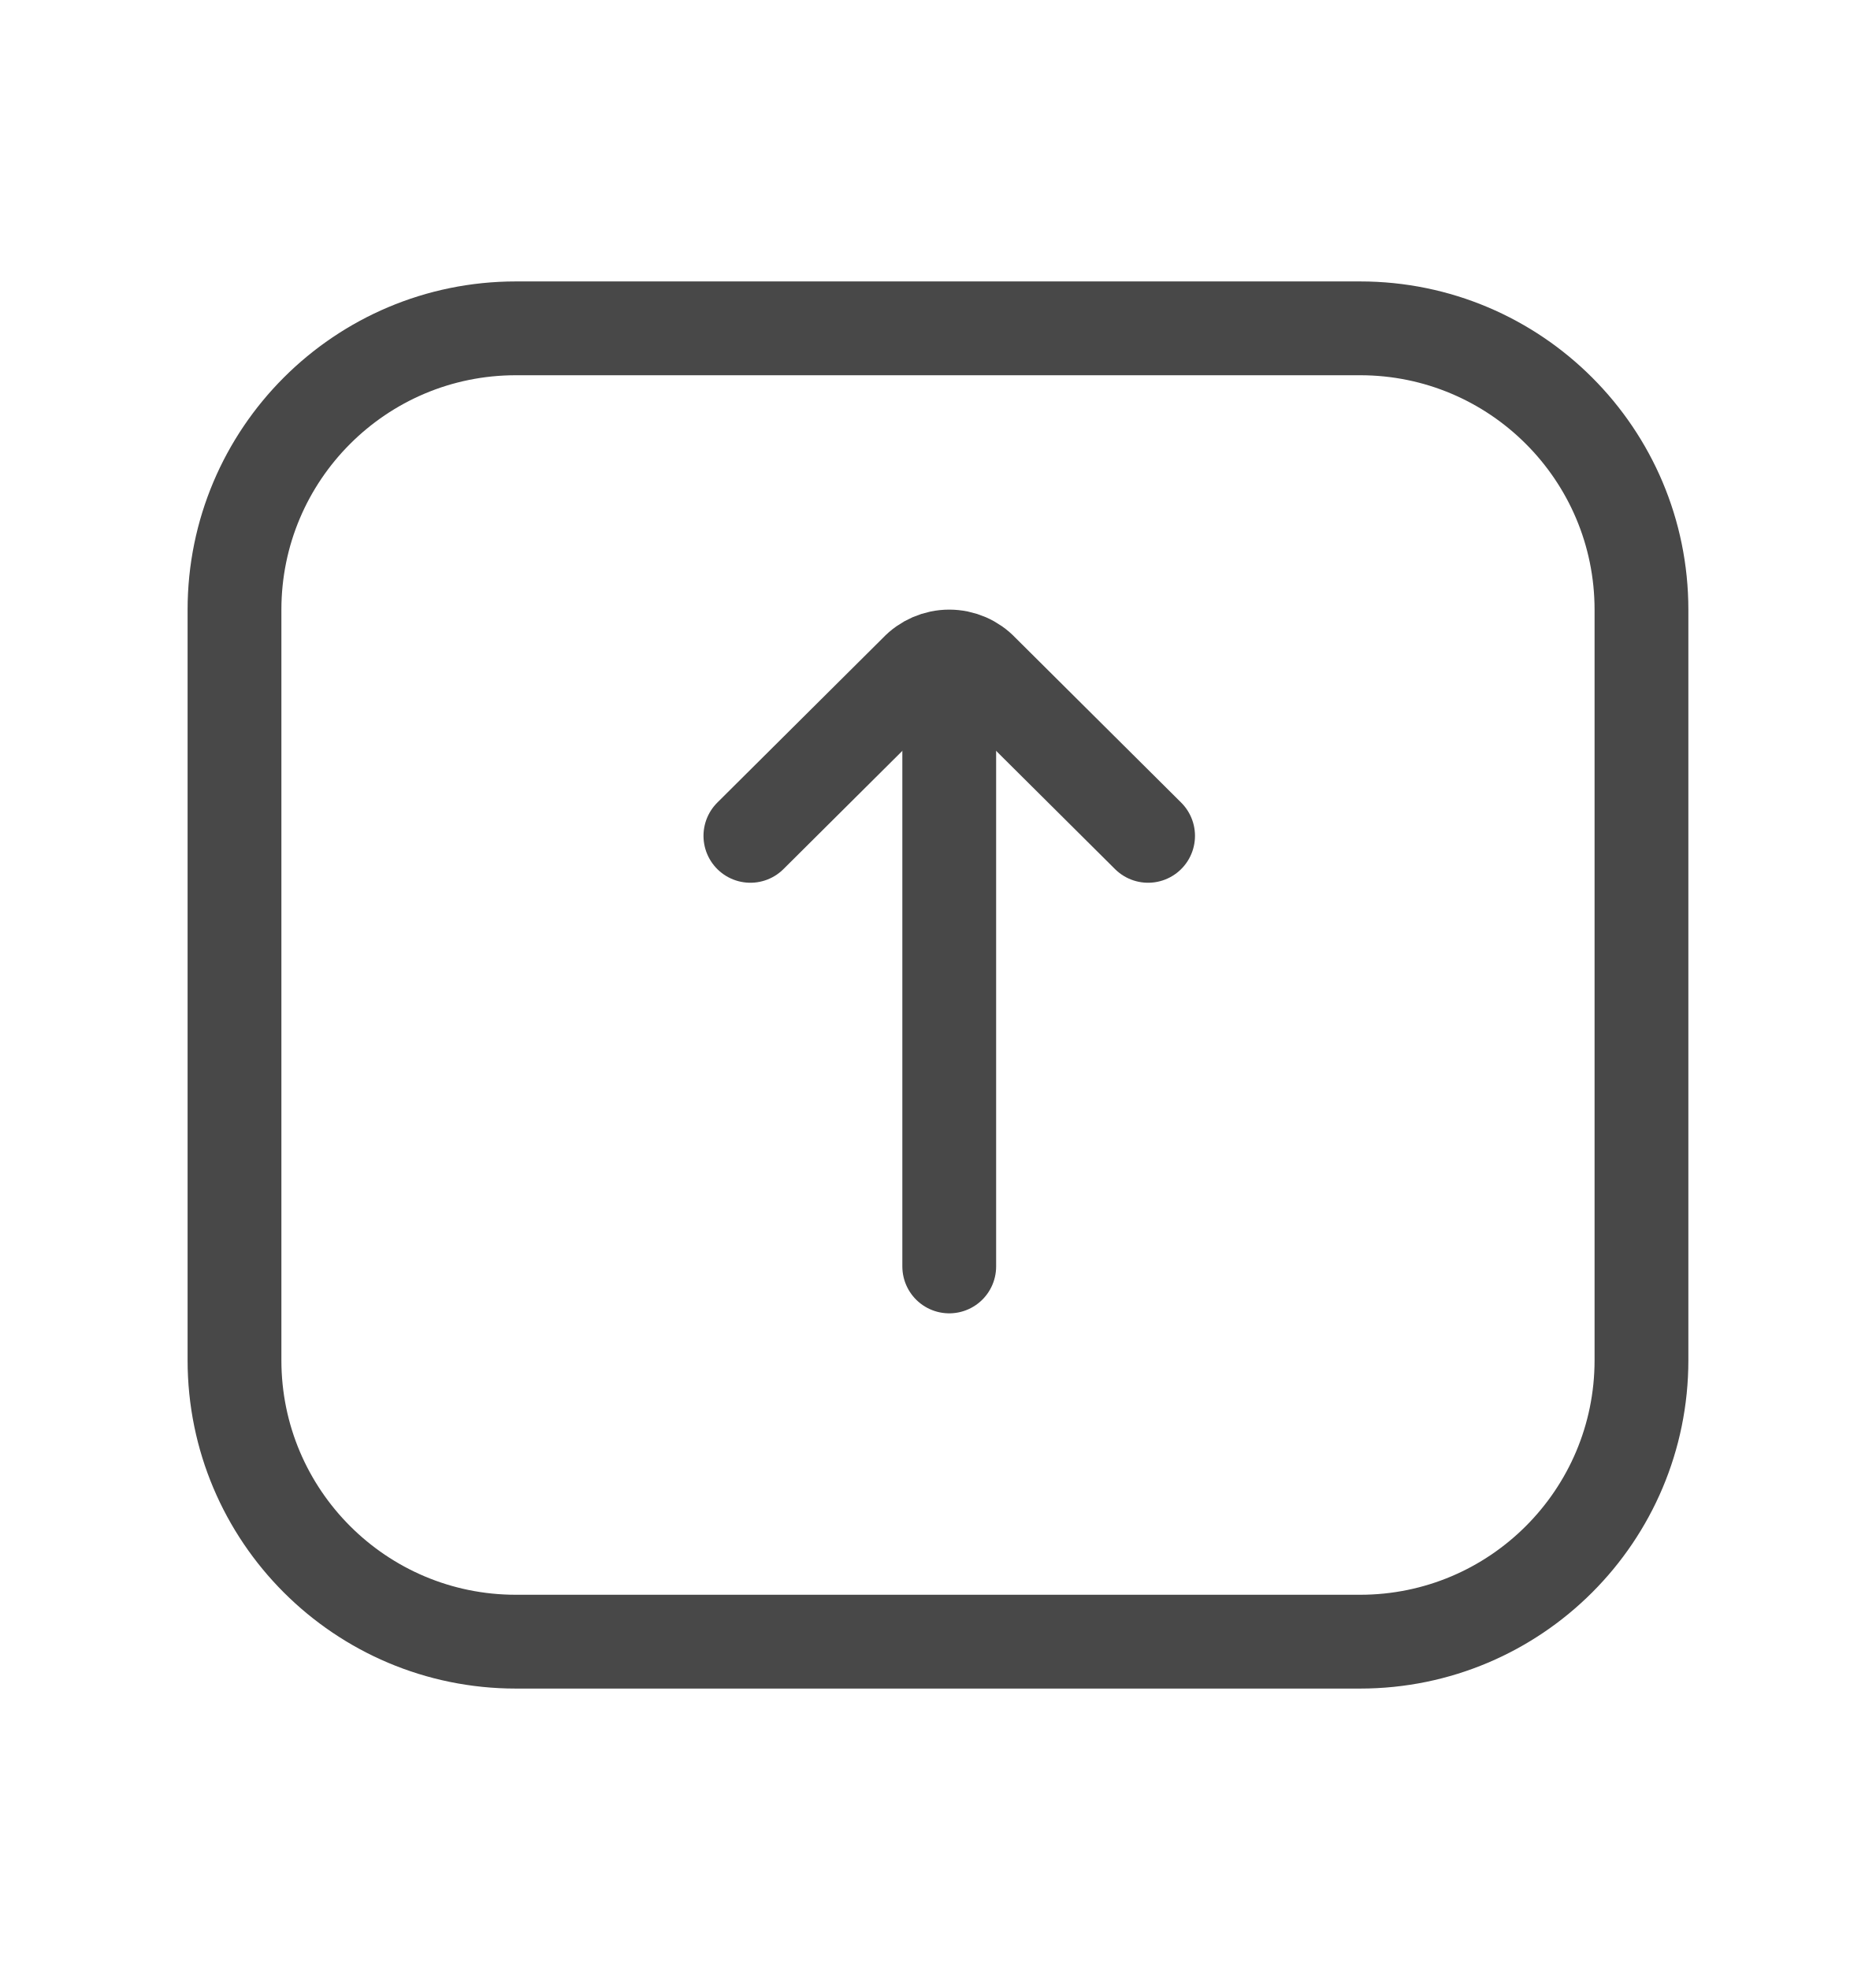
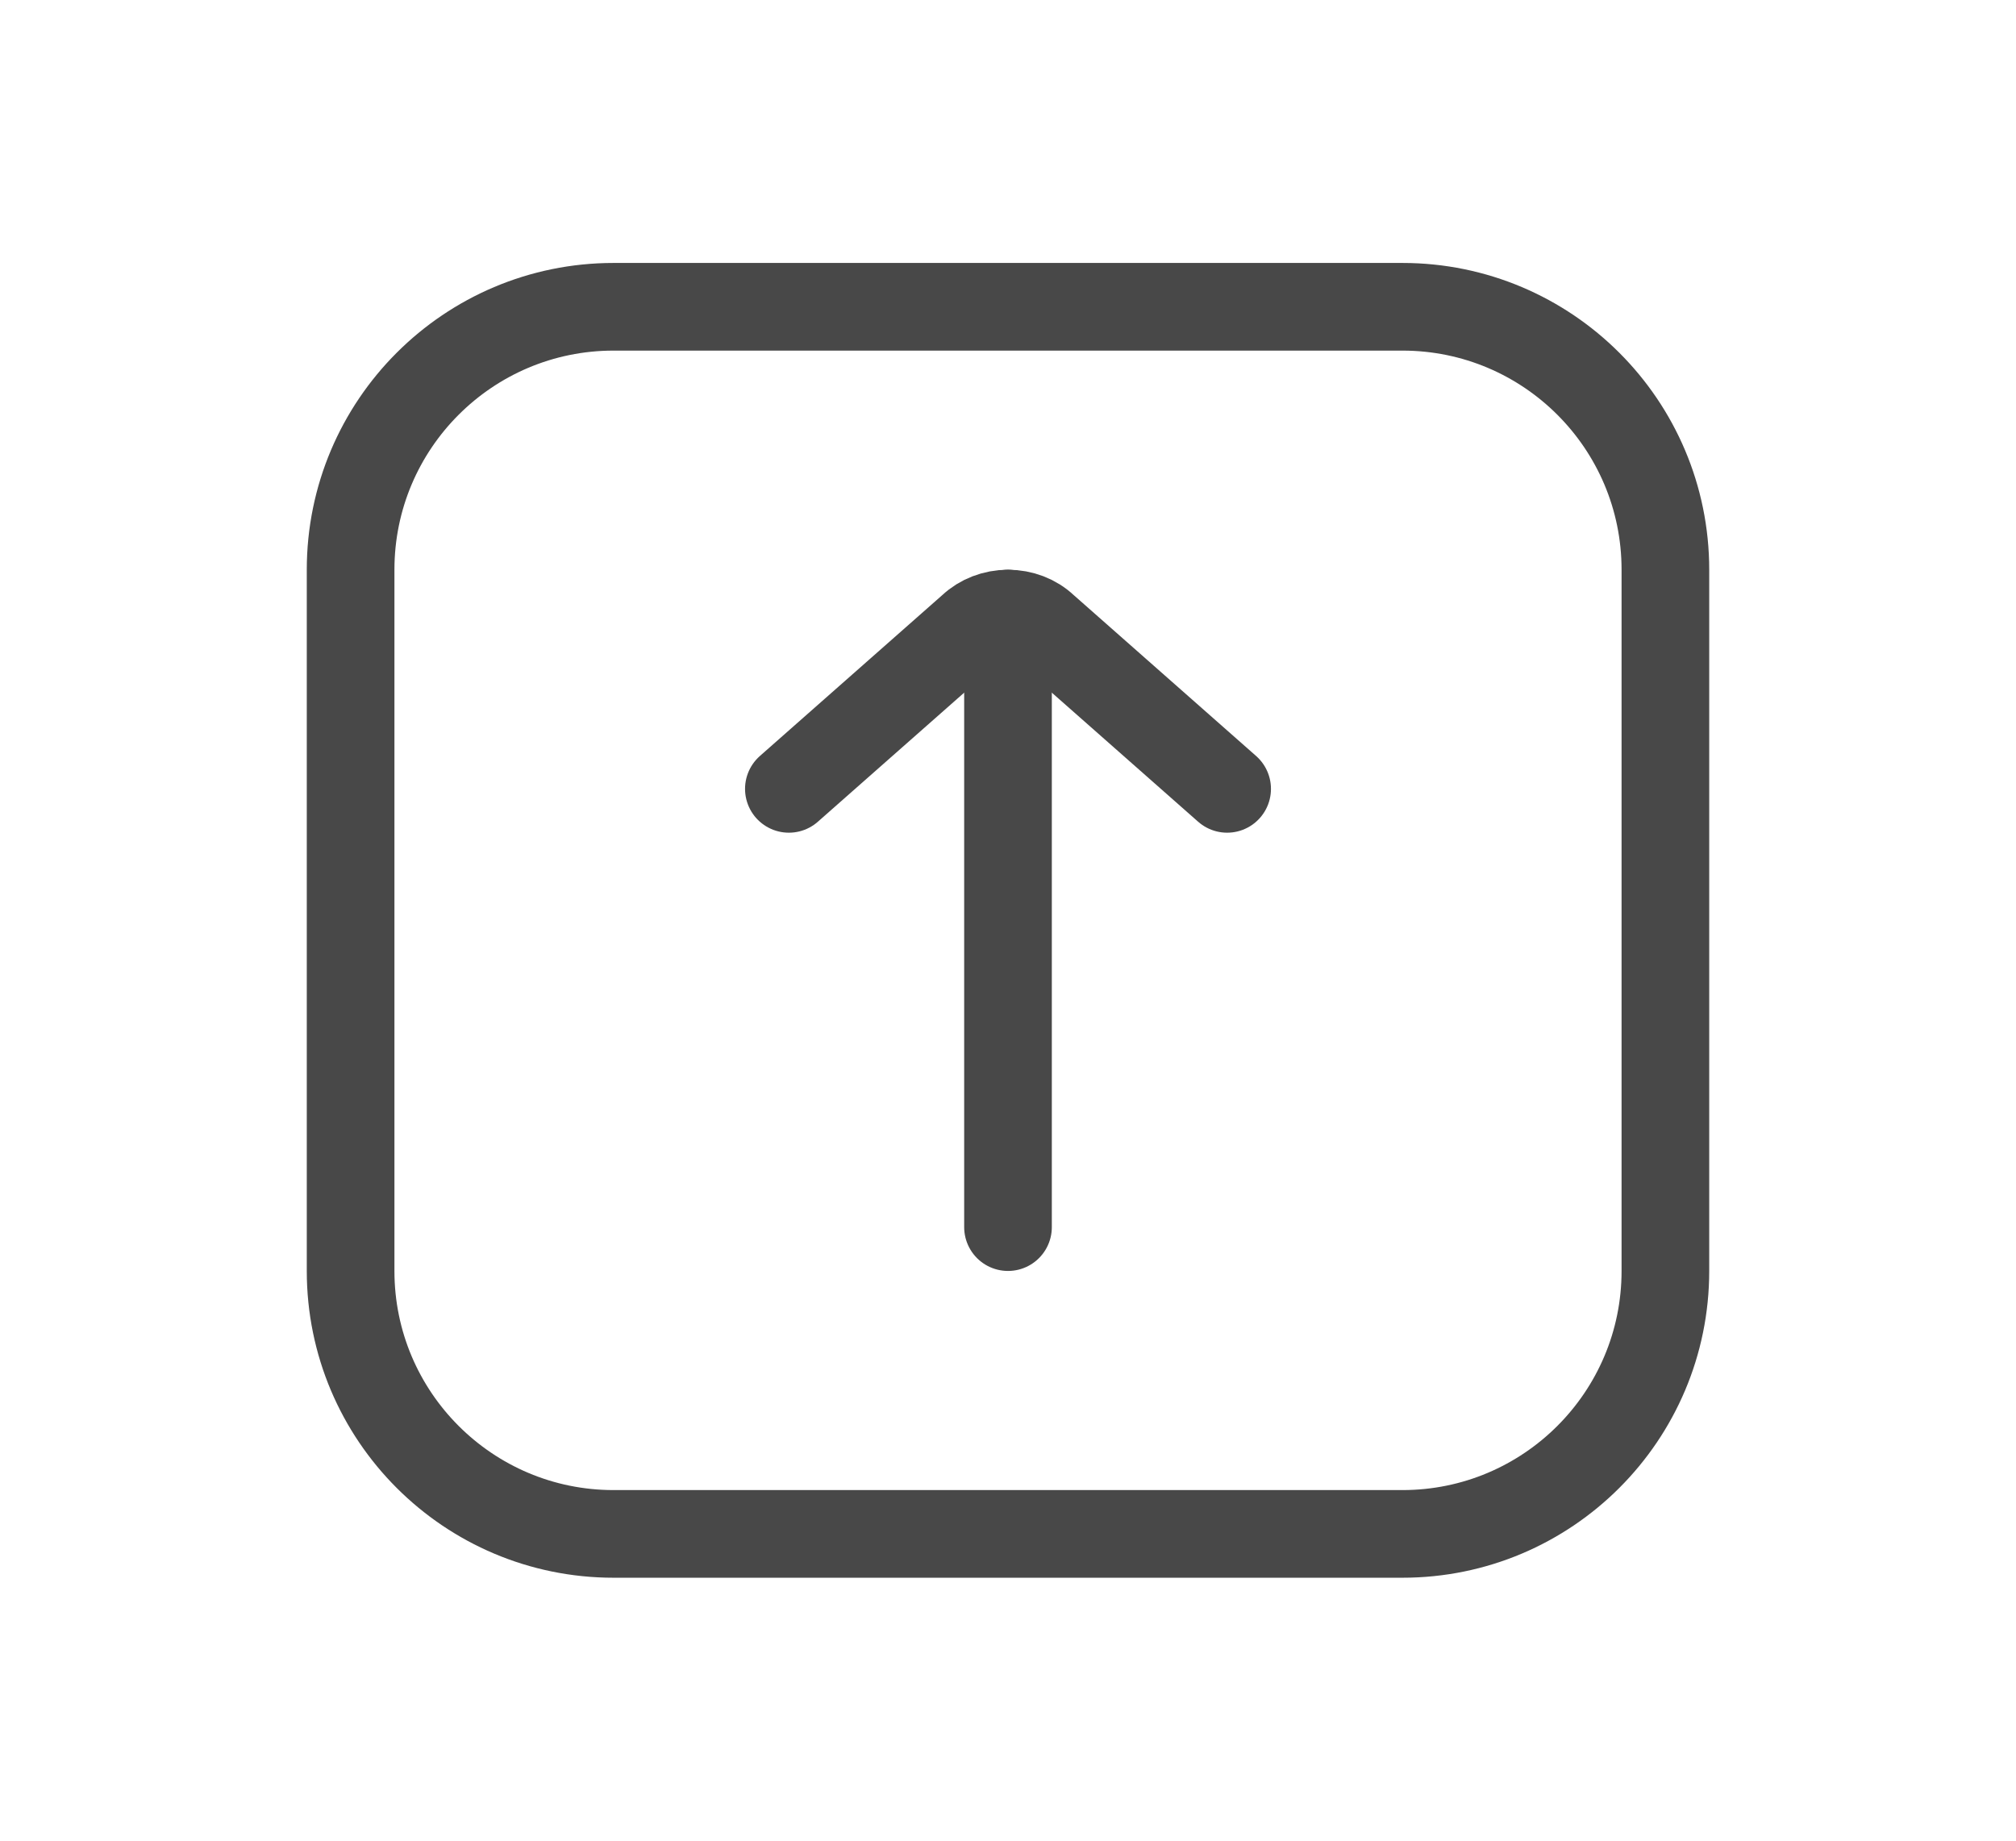
- <svg xmlns="http://www.w3.org/2000/svg" id="Layer_1" data-name="Layer 1" viewBox="0 0 20 21">
-   <defs>
-     <style>.cls-1,.cls-2{fill:none;stroke:#484848;}.cls-2{stroke-linecap:round;}</style>
-   </defs>
-   <g id="icon-up">
-     <rect id="Rectangle" class="cls-1" x="2.5" y="3.5" width="15" height="14" rx="3" ry="3" />
-     <path id="Shape" class="cls-2" d="M8,8.91,9.77,7.15a.48.48,0,0,1,.7,0l1.77,1.76" />
-     <path id="Line-25" class="cls-2" d="M10.12,7.5v6" />
+ <svg xmlns="http://www.w3.org/2000/svg" height="21" viewBox="0 0 23 21" width="23">
+   <g fill="none" fill-rule="evenodd" stroke="#484848">
+     <rect height="14" rx="3" width="15" x="4" y="3.5" />
+     <g stroke-linecap="round" transform="translate(9 7)">
+       <path d="m0 2 2.087-1.841c.107-.101.256-.159.413-.159s.306.057.413.159l2.087 1.841" />
+       <path d="m2.5 0v7" />
+     </g>
  </g>
</svg>
